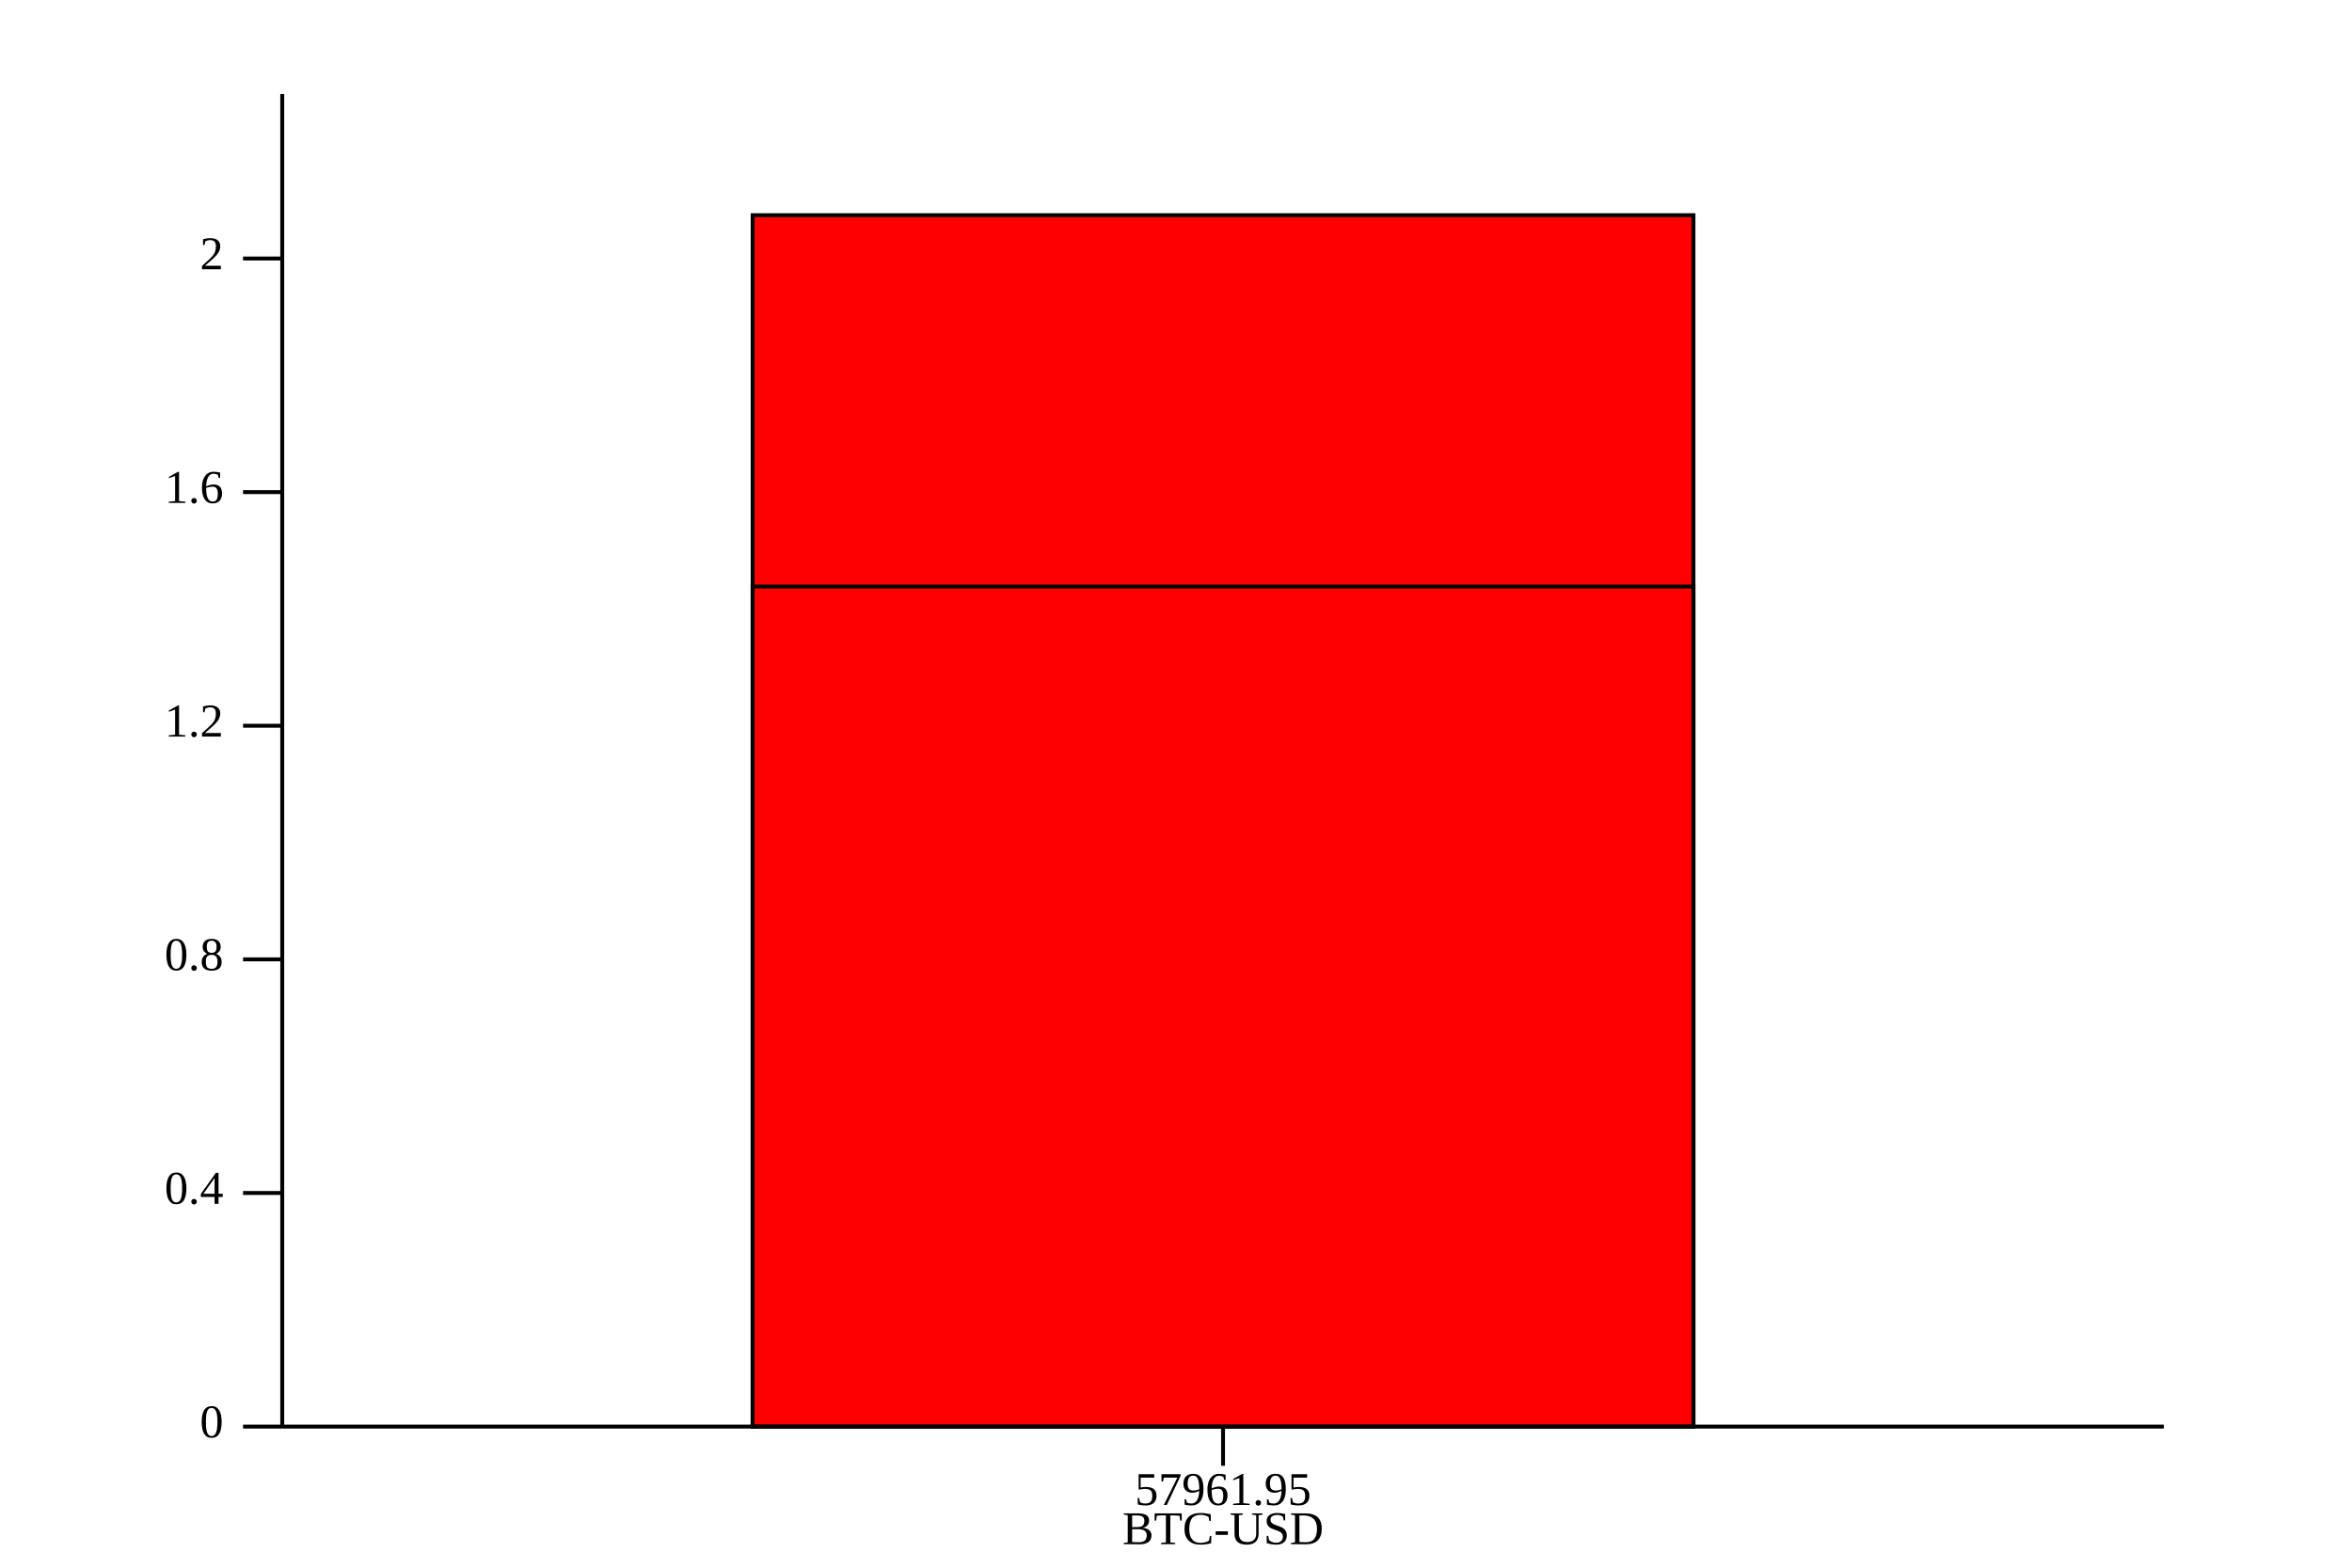
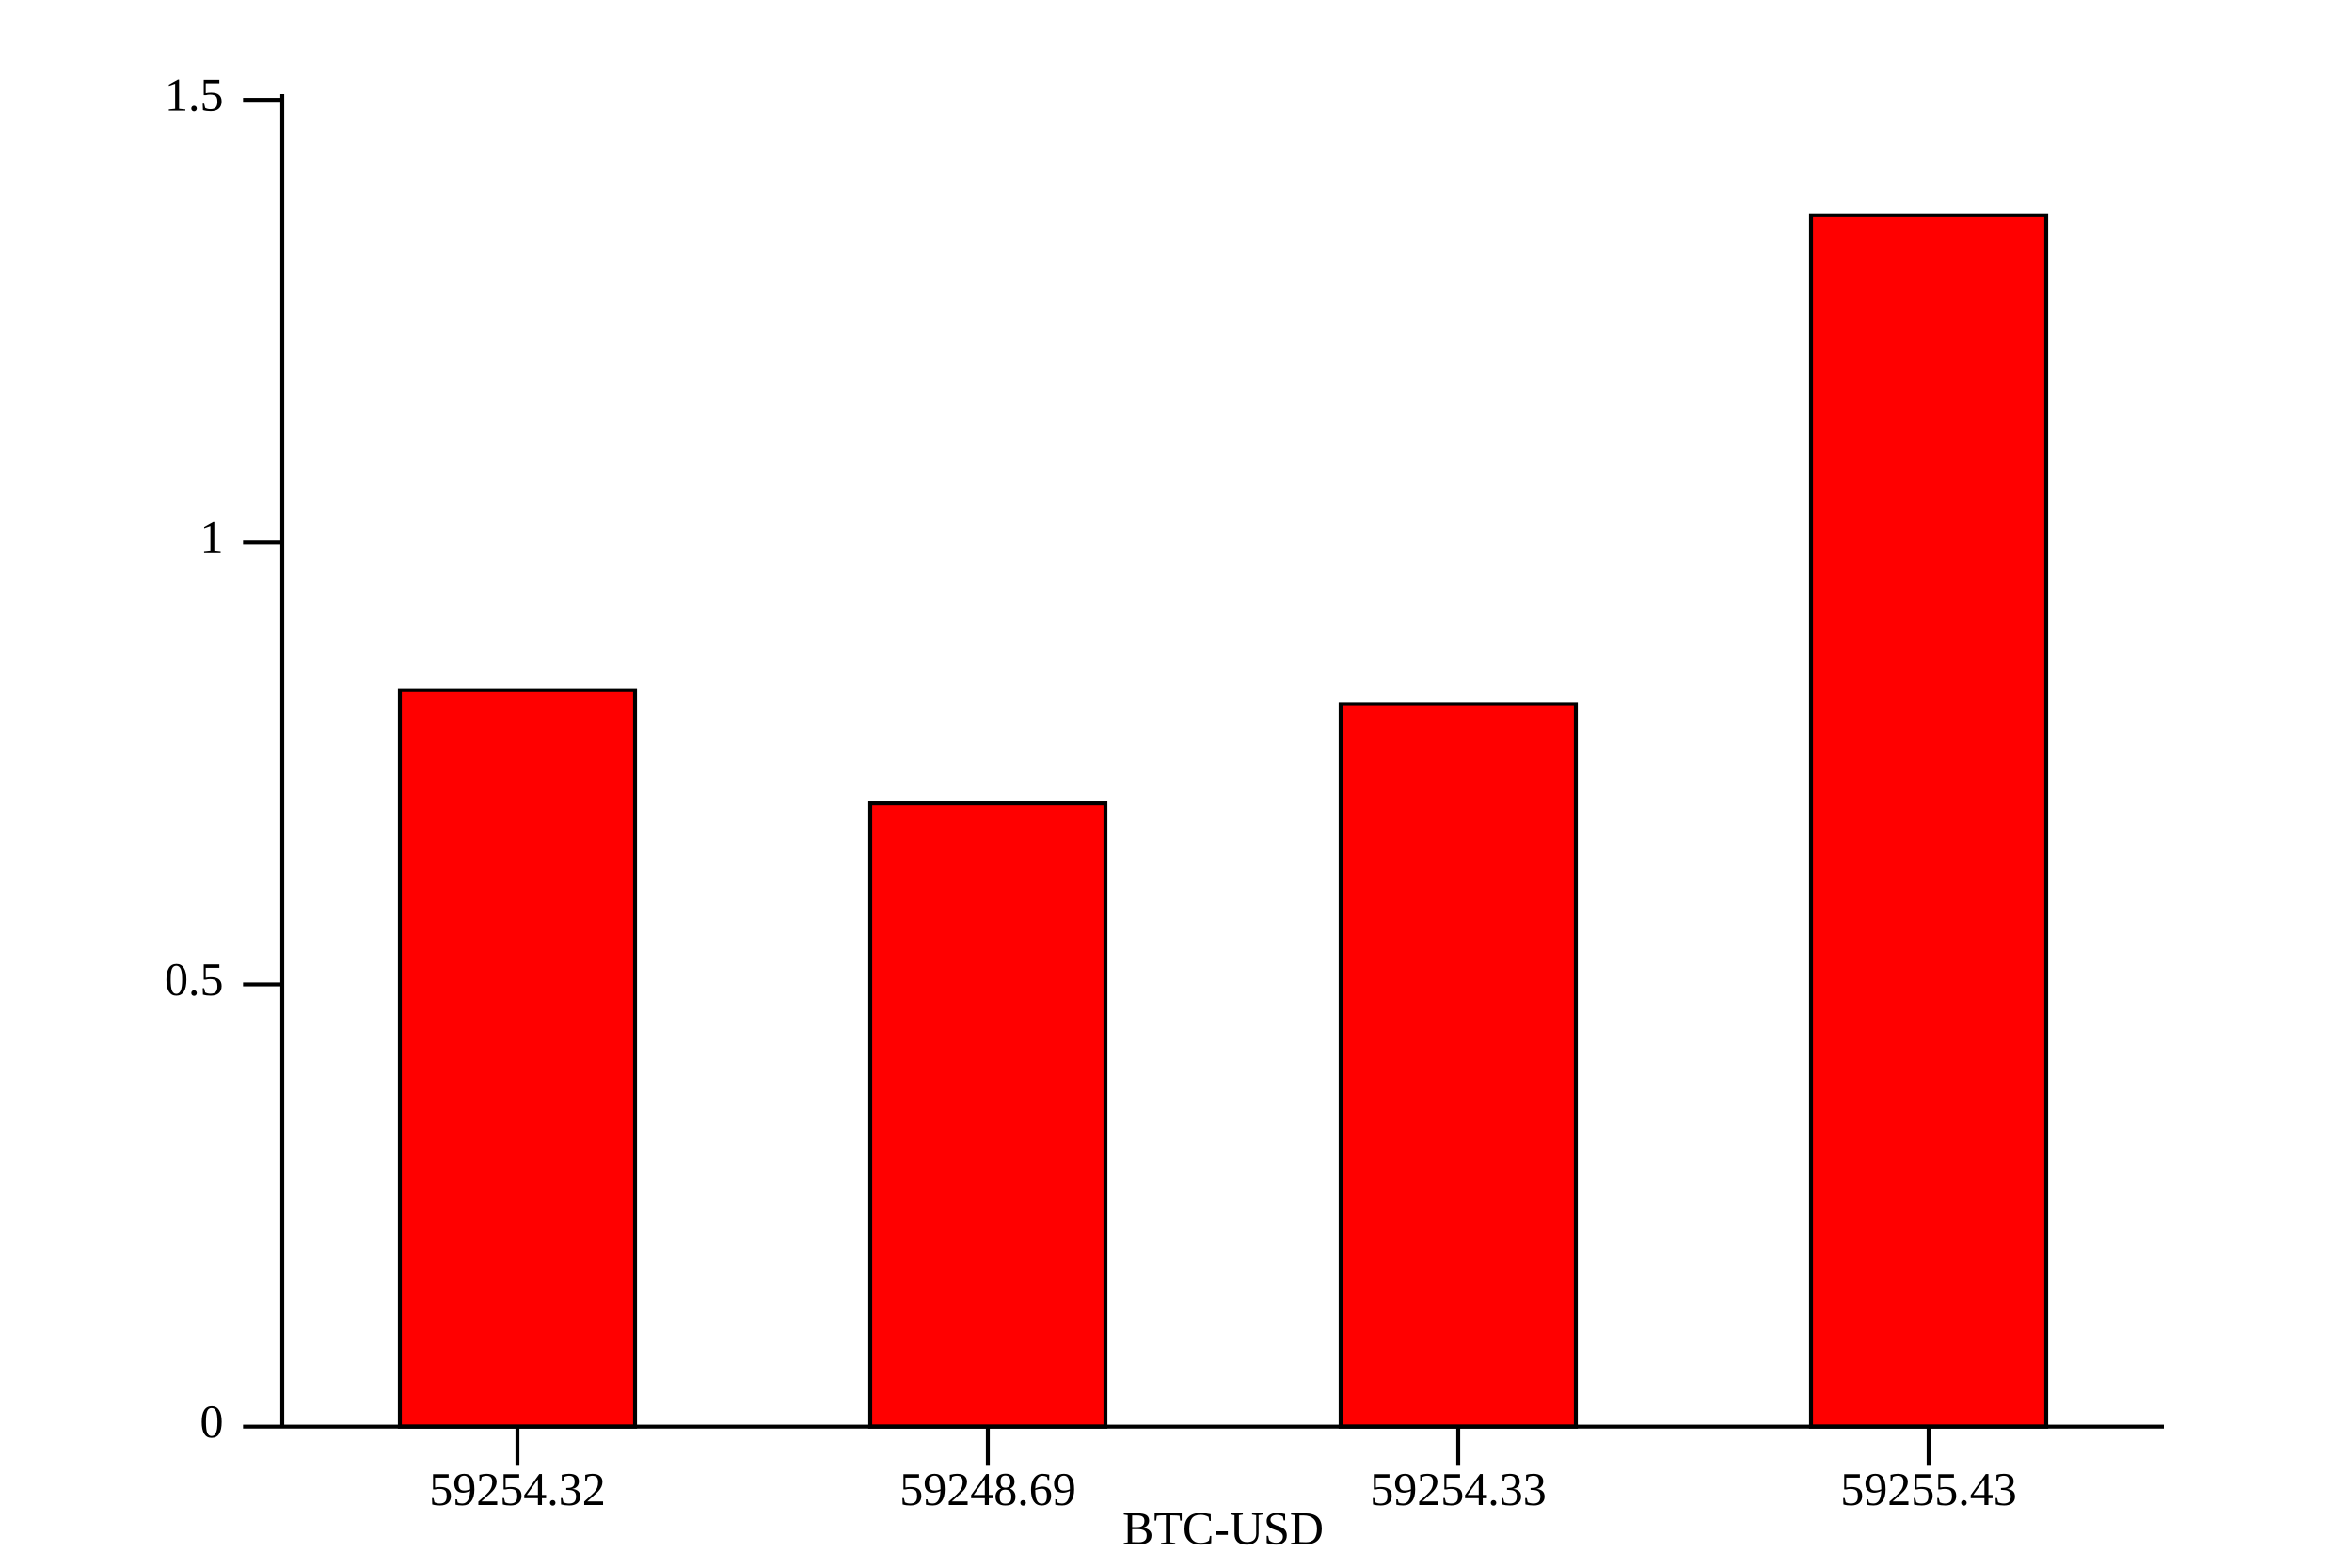
<svg xmlns="http://www.w3.org/2000/svg" viewBox="0 0 600 400">
  <g transform="translate(72, 364)">
    <g>
-       <rect fill="red" height="309.091" stroke="black" width="240" x="120" y="-309.091" />
+       <rect fill="red" height="187.914" stroke="black" width="60" x="30" y="-187.914" />
    </g>
    <g>
-       <rect fill="red" height="214.341" stroke="black" width="240" x="120" y="-214.341" />
+       <rect fill="red" height="159.017" stroke="black" width="60" x="150" y="-159.017" />
+     </g>
+     <g>
+       <rect fill="red" height="184.364" stroke="black" width="60" x="270" y="-184.364" />
+     </g>
+     <g>
+       <rect fill="red" height="309.091" stroke="black" width="60" x="390" y="-309.091" />
    </g>
    <g>
      <g>
-         <line stroke="black" stroke-width="1" x1="240" x2="240" y1="0" y2="10" />
+         <line stroke="black" stroke-width="1" x1="60" x2="60" y1="0" y2="10" />
+         <line stroke="black" stroke-width="1" x1="180" x2="180" y1="0" y2="10" />
+         <line stroke="black" stroke-width="1" x1="300" x2="300" y1="0" y2="10" />
+         <line stroke="black" stroke-width="1" x1="420" x2="420" y1="0" y2="10" />
      </g>
      <line stroke="black" stroke-width="1" x1="0" x2="480" y1="0" y2="0" />
      <g>
-         <text font-size="12" text-anchor="middle" x="240" y="20">
- 57961.95
+         <text font-size="12" text-anchor="middle" x="60" y="20">
+ 59254.32
+ </text>
+         <text font-size="12" text-anchor="middle" x="180" y="20">
+ 59248.69
+ </text>
+         <text font-size="12" text-anchor="middle" x="300" y="20">
+ 59254.33
+ </text>
+         <text font-size="12" text-anchor="middle" x="420" y="20">
+ 59255.43
</text>
      </g>
      <text font-size="12" text-anchor="middle" x="240" y="30">
BTC-USD
</text>
    </g>
    <g>
      <g>
        <line stroke="black" stroke-width="1" x1="0" x2="-10" y1="-0" y2="-0" />
-         <line stroke="black" stroke-width="1" x1="0" x2="-10" y1="-59.608" y2="-59.608" />
-         <line stroke="black" stroke-width="1" x1="0" x2="-10" y1="-119.216" y2="-119.216" />
-         <line stroke="black" stroke-width="1" x1="0" x2="-10" y1="-178.825" y2="-178.825" />
-         <line stroke="black" stroke-width="1" x1="0" x2="-10" y1="-238.433" y2="-238.433" />
-         <line stroke="black" stroke-width="1" x1="0" x2="-10" y1="-298.041" y2="-298.041" />
+         <line stroke="black" stroke-width="1" x1="0" x2="-10" y1="-112.842" y2="-112.842" />
+         <line stroke="black" stroke-width="1" x1="0" x2="-10" y1="-225.685" y2="-225.685" />
+         <line stroke="black" stroke-width="1" x1="0" x2="-10" y1="-338.527" y2="-338.527" />
      </g>
      <line stroke="black" stroke-width="1" x1="0" x2="0" y1="0" y2="-340" />
      <g>
        <text dominant-baseline="middle" font-size="12" text-anchor="end" x="-15" y="-0">
0
</text>
-         <text dominant-baseline="middle" font-size="12" text-anchor="end" x="-15" y="-59.608">
- 0.4
+         <text dominant-baseline="middle" font-size="12" text-anchor="end" x="-15" y="-112.842">
+ 0.5
</text>
-         <text dominant-baseline="middle" font-size="12" text-anchor="end" x="-15" y="-119.216">
- 0.8
+         <text dominant-baseline="middle" font-size="12" text-anchor="end" x="-15" y="-225.685">
+ 1
</text>
-         <text dominant-baseline="middle" font-size="12" text-anchor="end" x="-15" y="-178.825">
- 1.2
- </text>
-         <text dominant-baseline="middle" font-size="12" text-anchor="end" x="-15" y="-238.433">
- 1.6
- </text>
-         <text dominant-baseline="middle" font-size="12" text-anchor="end" x="-15" y="-298.041">
- 2
+         <text dominant-baseline="middle" font-size="12" text-anchor="end" x="-15" y="-338.527">
+ 1.5
</text>
      </g>
      <text font-size="12" text-anchor="middle" transform="rotate(-90 -36 -170)" x="-36" y="-182">

</text>
    </g>
  </g>
</svg>
